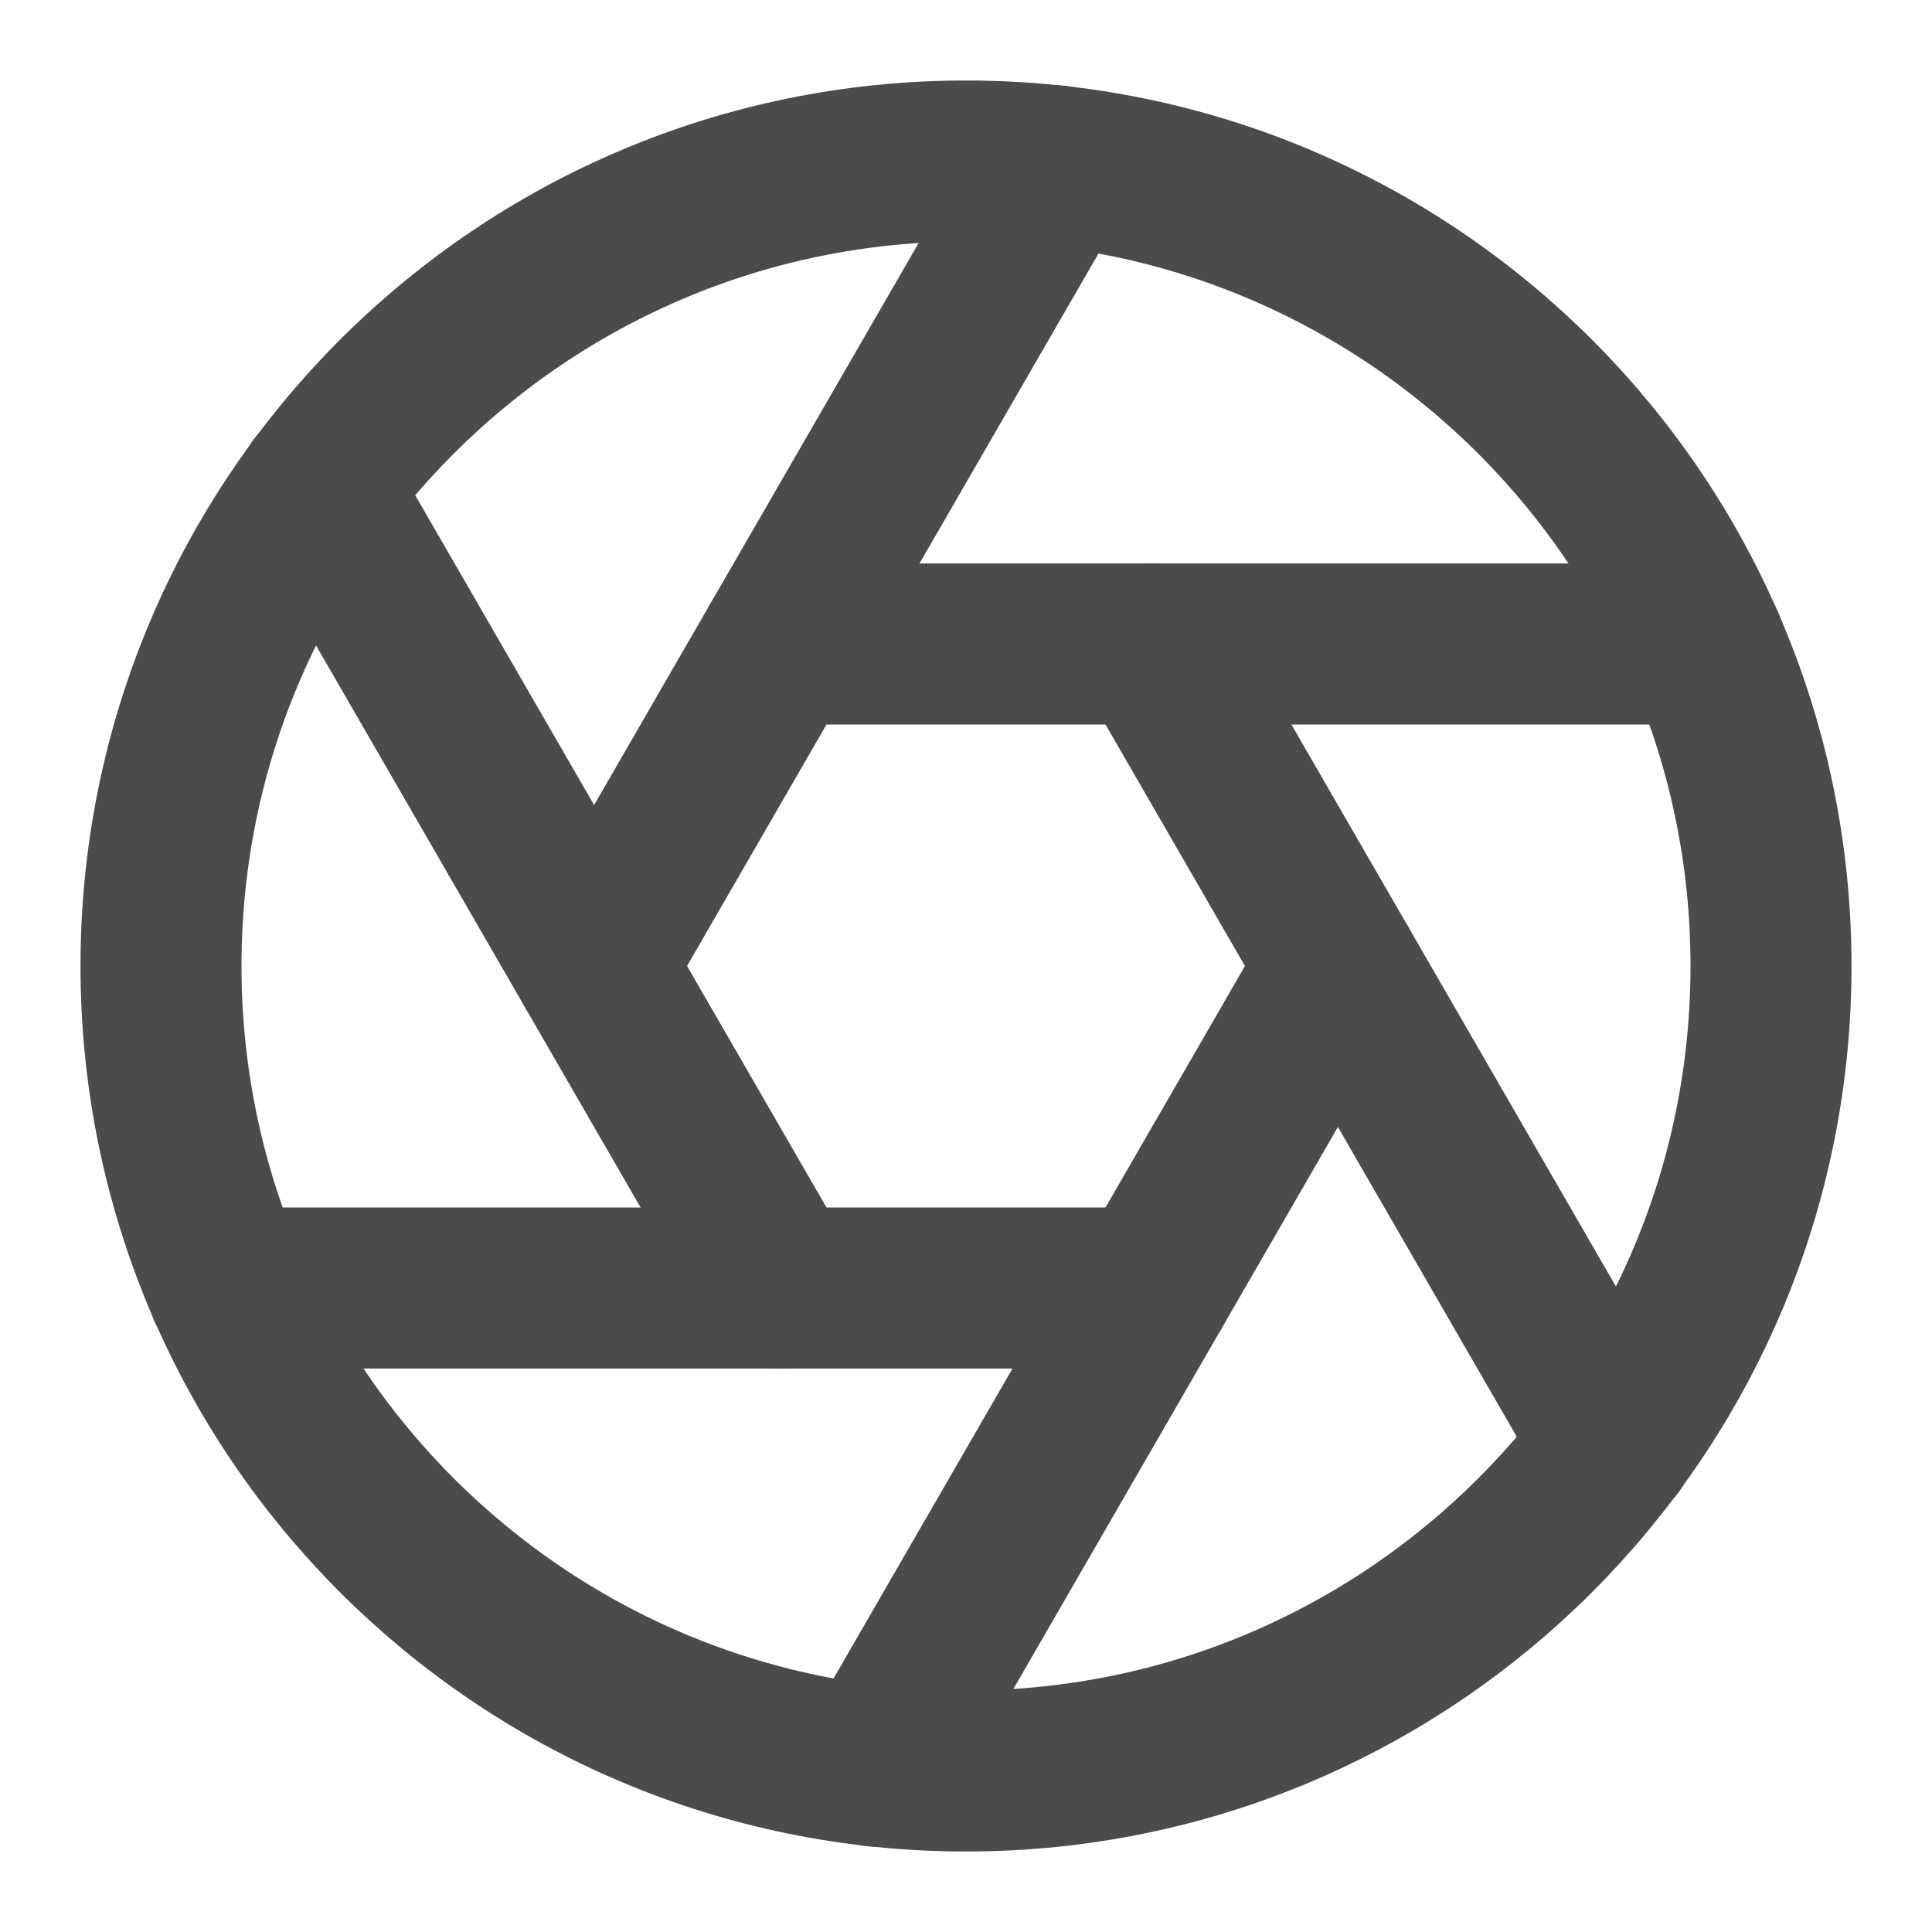
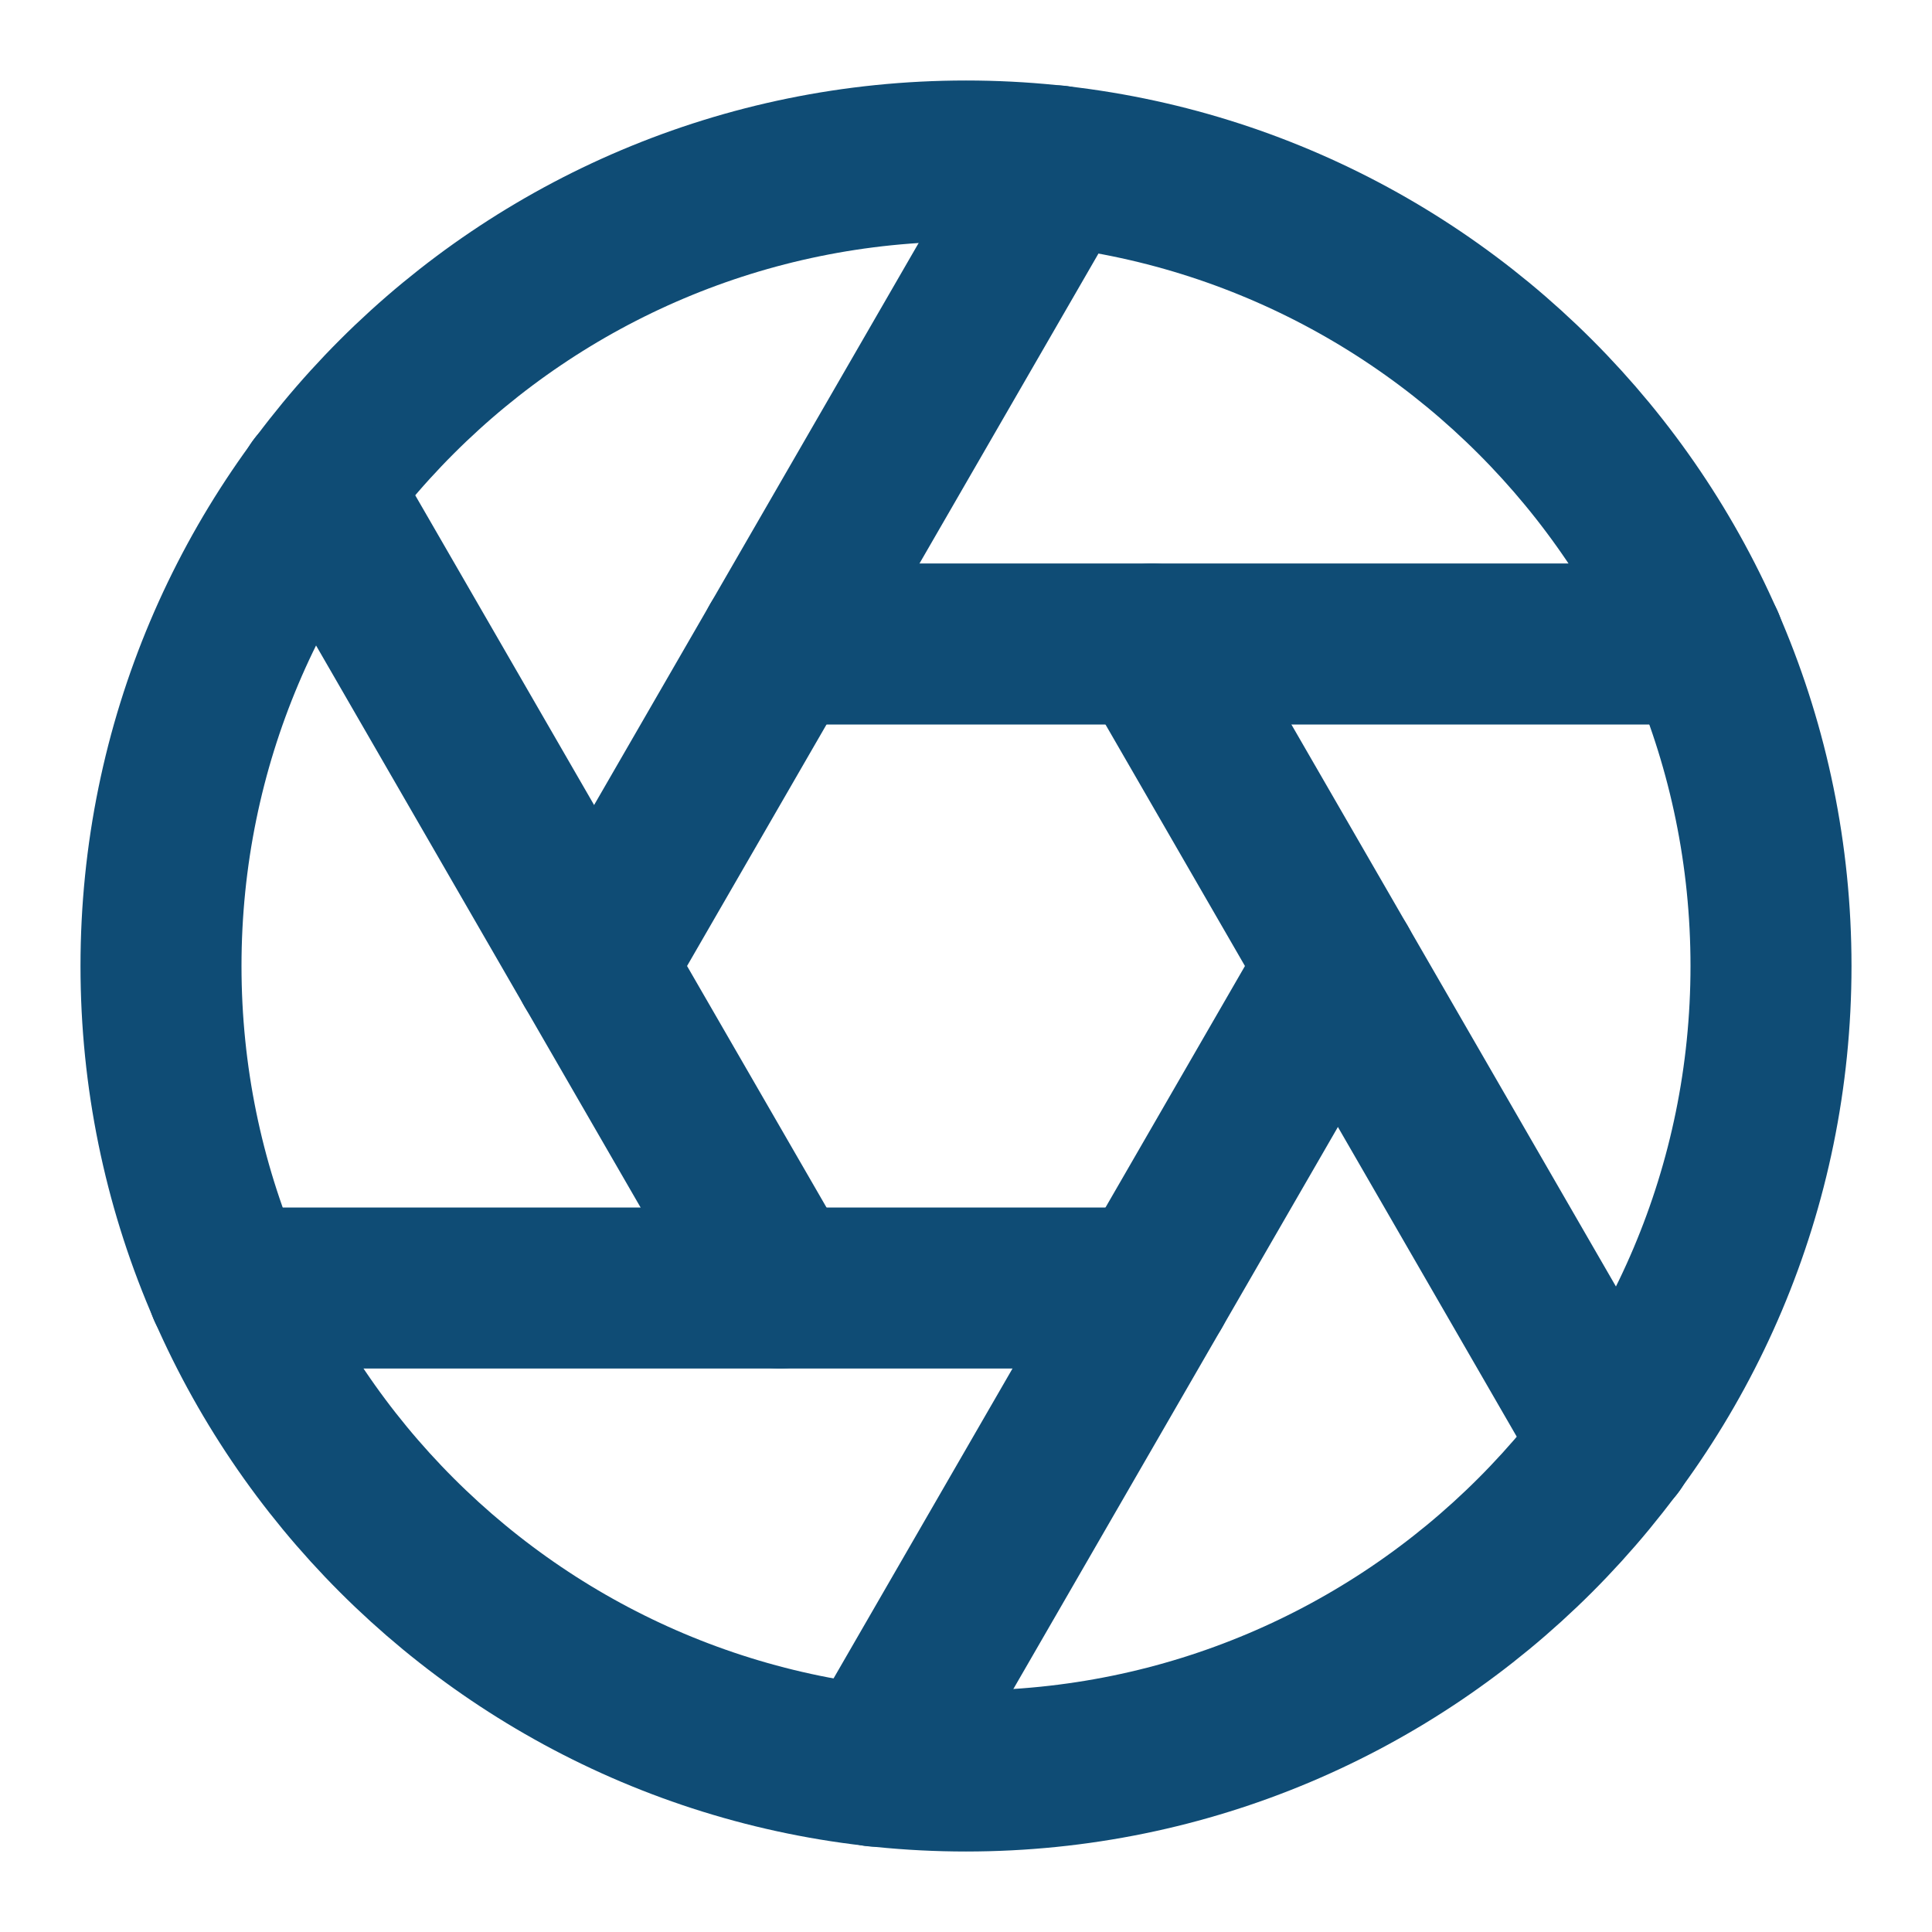
- <svg xmlns="http://www.w3.org/2000/svg" width="24" height="24" viewBox="0 0 24 24" fill="none" stroke="#4b4b4b" stroke-width="2" stroke-linecap="round" stroke-linejoin="round" class="feather feather-aperture">
+ <svg xmlns="http://www.w3.org/2000/svg" width="24" height="24" viewBox="0 0 24 24" fill="none" stroke="#0F4C75" stroke-width="2" stroke-linecap="round" stroke-linejoin="round" class="feather feather-aperture">
  <circle cx="12" cy="12" r="10" />
  <line x1="14.31" y1="8" x2="20.05" y2="17.94" />
  <line x1="9.69" y1="8" x2="21.17" y2="8" />
  <line x1="7.38" y1="12" x2="13.12" y2="2.06" />
  <line x1="9.69" y1="16" x2="3.95" y2="6.06" />
  <line x1="14.31" y1="16" x2="2.83" y2="16" />
  <line x1="16.62" y1="12" x2="10.88" y2="21.94" />
</svg>
